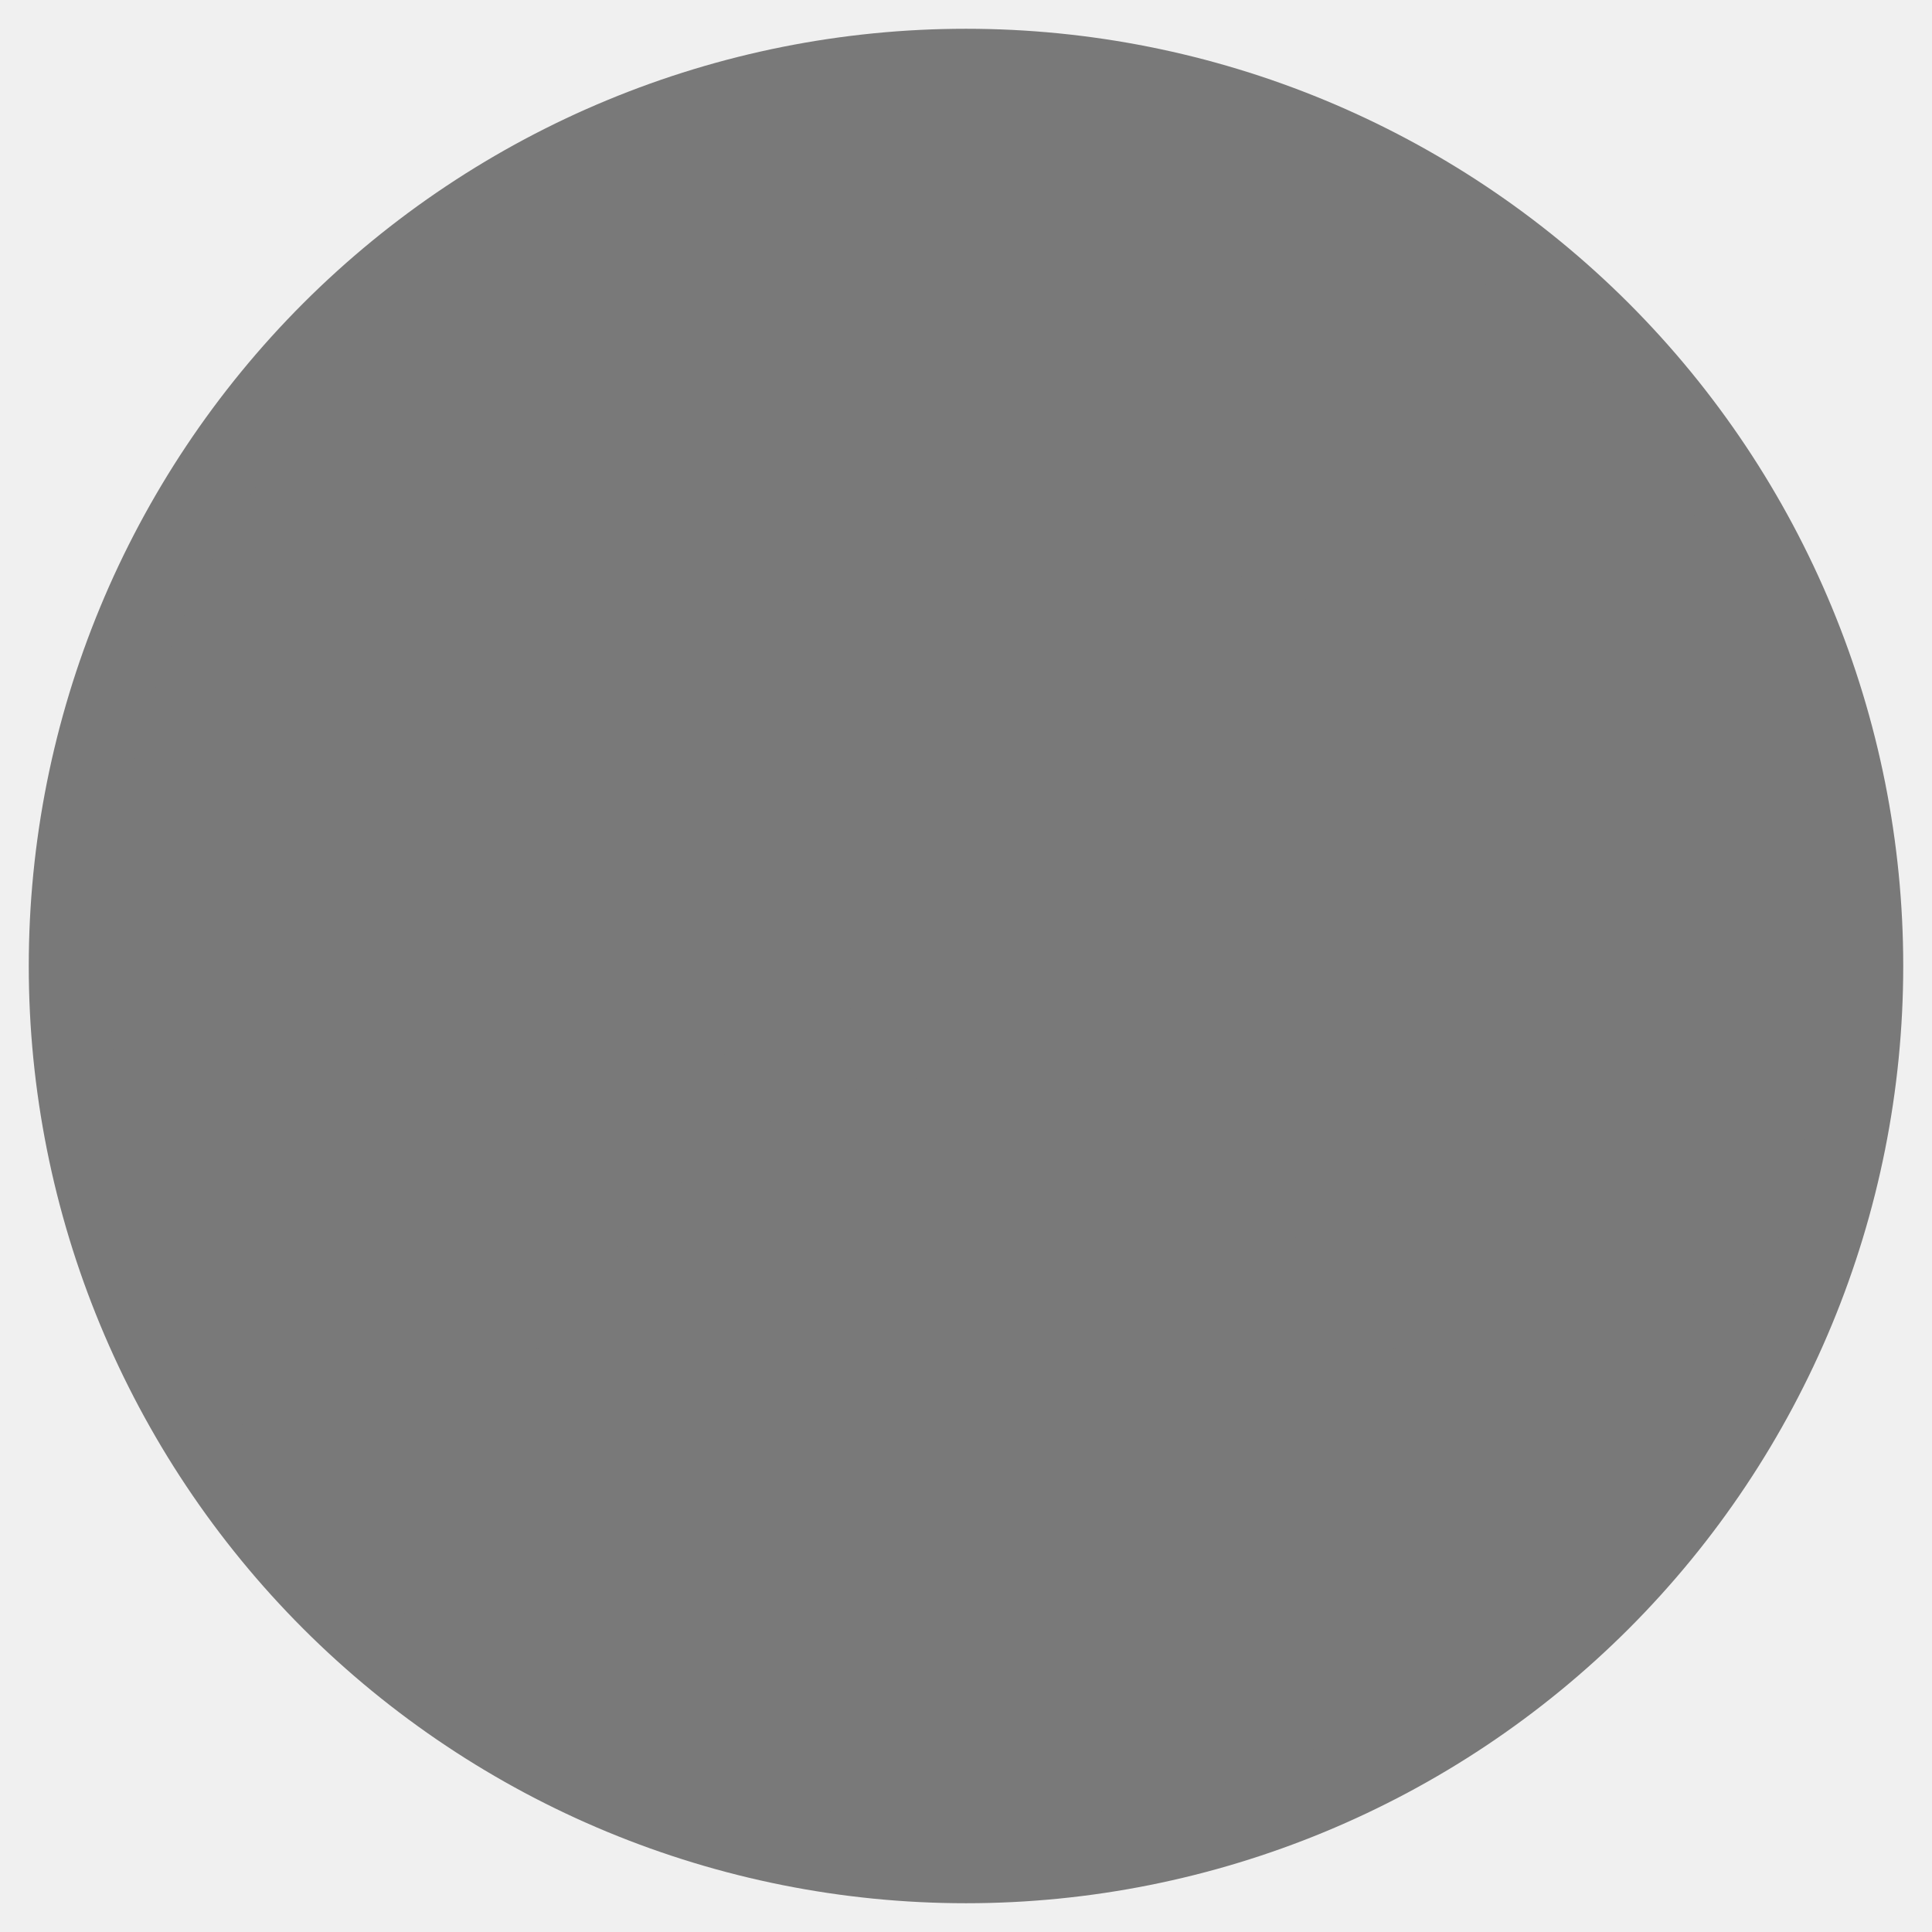
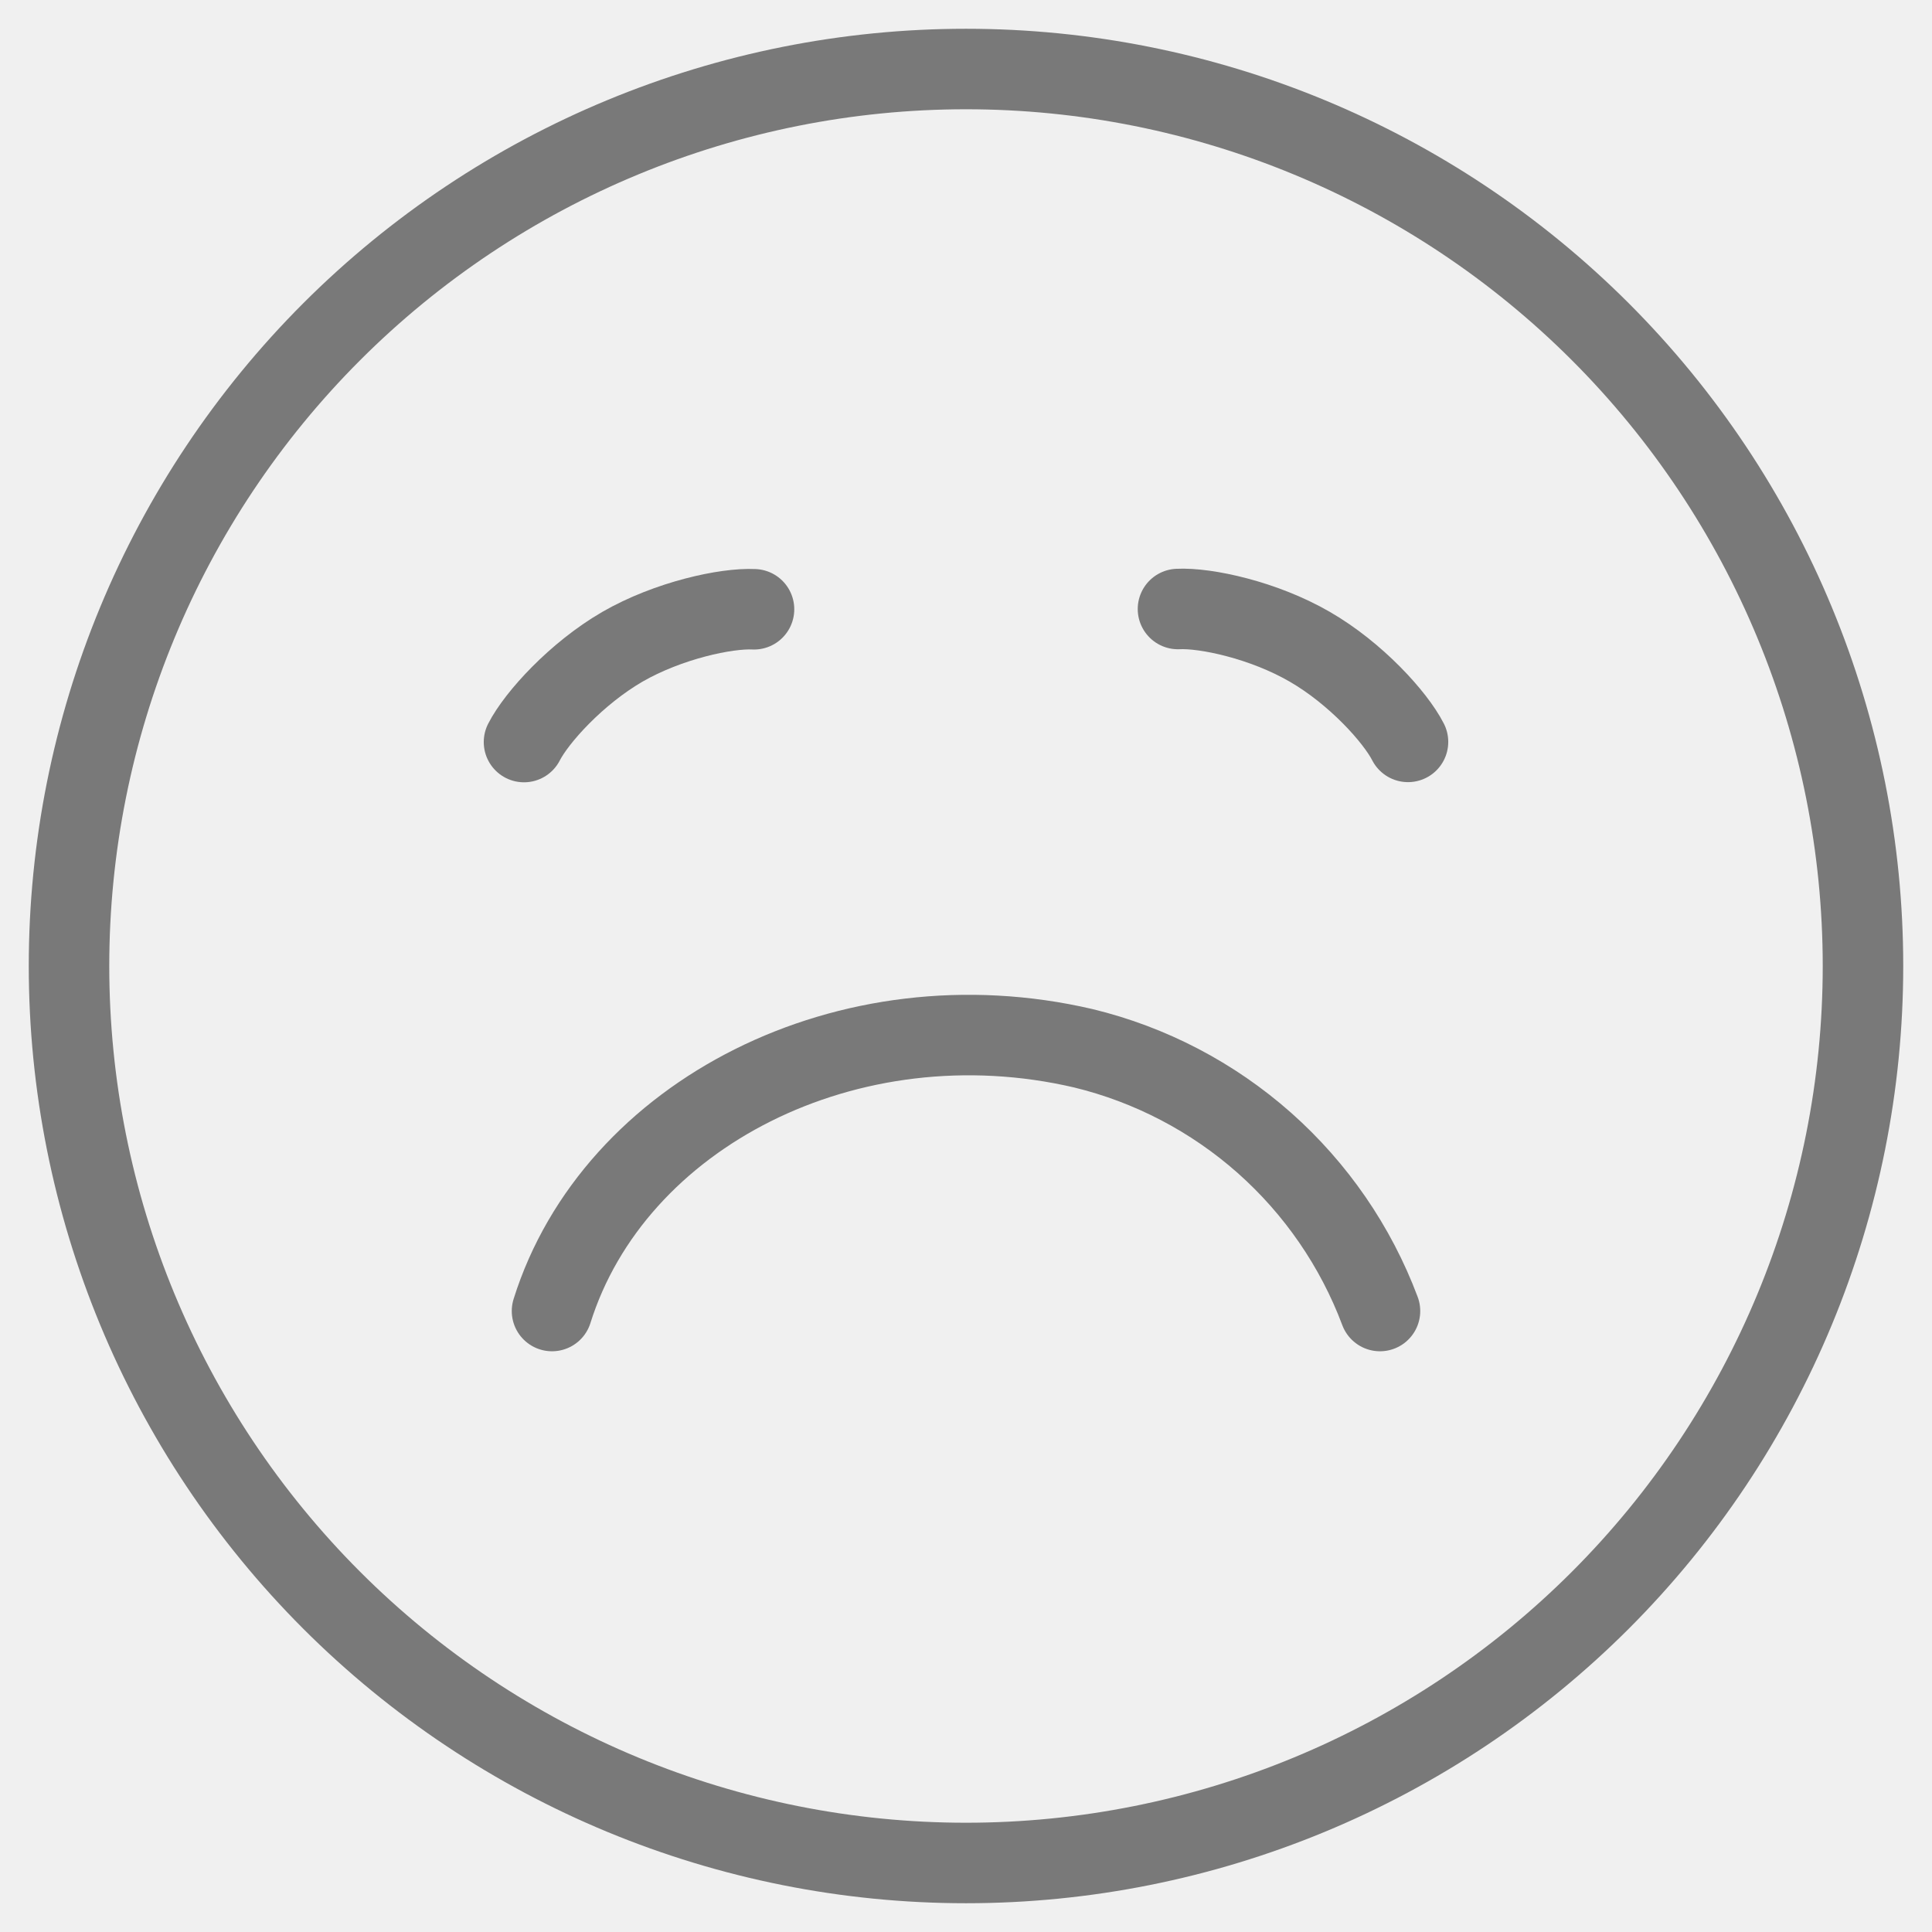
- <svg xmlns="http://www.w3.org/2000/svg" width="36" height="36" viewBox="0 0 36 36" fill="#797979">
+ <svg xmlns="http://www.w3.org/2000/svg" width="36" height="36" viewBox="0 0 36 36" fill="none">
  <g clip-path="url(#clip0_209_14)">
    <path d="M18 34.714C22.433 34.714 26.684 32.953 29.819 29.819C32.953 26.684 34.714 22.433 34.714 18C34.714 13.567 32.953 9.316 29.819 6.181C26.684 3.047 22.433 1.286 18 1.286C13.567 1.286 9.316 3.047 6.181 6.181C3.047 9.316 1.286 13.567 1.286 18C1.286 22.433 3.047 26.684 6.181 29.819C9.316 32.953 13.567 34.714 18 34.714Z" stroke="#797979" stroke-width="1.5" stroke-linecap="round" stroke-linejoin="round" />
    <path d="M10.286 24.429C11.438 20.757 15.814 18.514 20.186 19.533C21.436 19.836 22.594 20.441 23.558 21.294C24.521 22.148 25.262 23.224 25.714 24.429" stroke="#797979" stroke-width="1.5" stroke-linecap="round" stroke-linejoin="round" />
    <path d="M9.764 13.827C10 13.366 10.741 12.549 11.597 12.052C12.453 11.559 13.533 11.327 14.05 11.353" stroke="#797979" stroke-width="1.5" stroke-linecap="round" stroke-linejoin="round" />
    <path d="M21.95 11.348C22.467 11.322 23.544 11.553 24.403 12.05C25.259 12.543 26 13.361 26.236 13.824" stroke="#797979" stroke-width="1.5" stroke-linecap="round" stroke-linejoin="round" />
  </g>
  <defs>
    <clipPath id="clip0_209_14">
      <rect width="36" height="36" fill="white" />
    </clipPath>
  </defs>
</svg>
